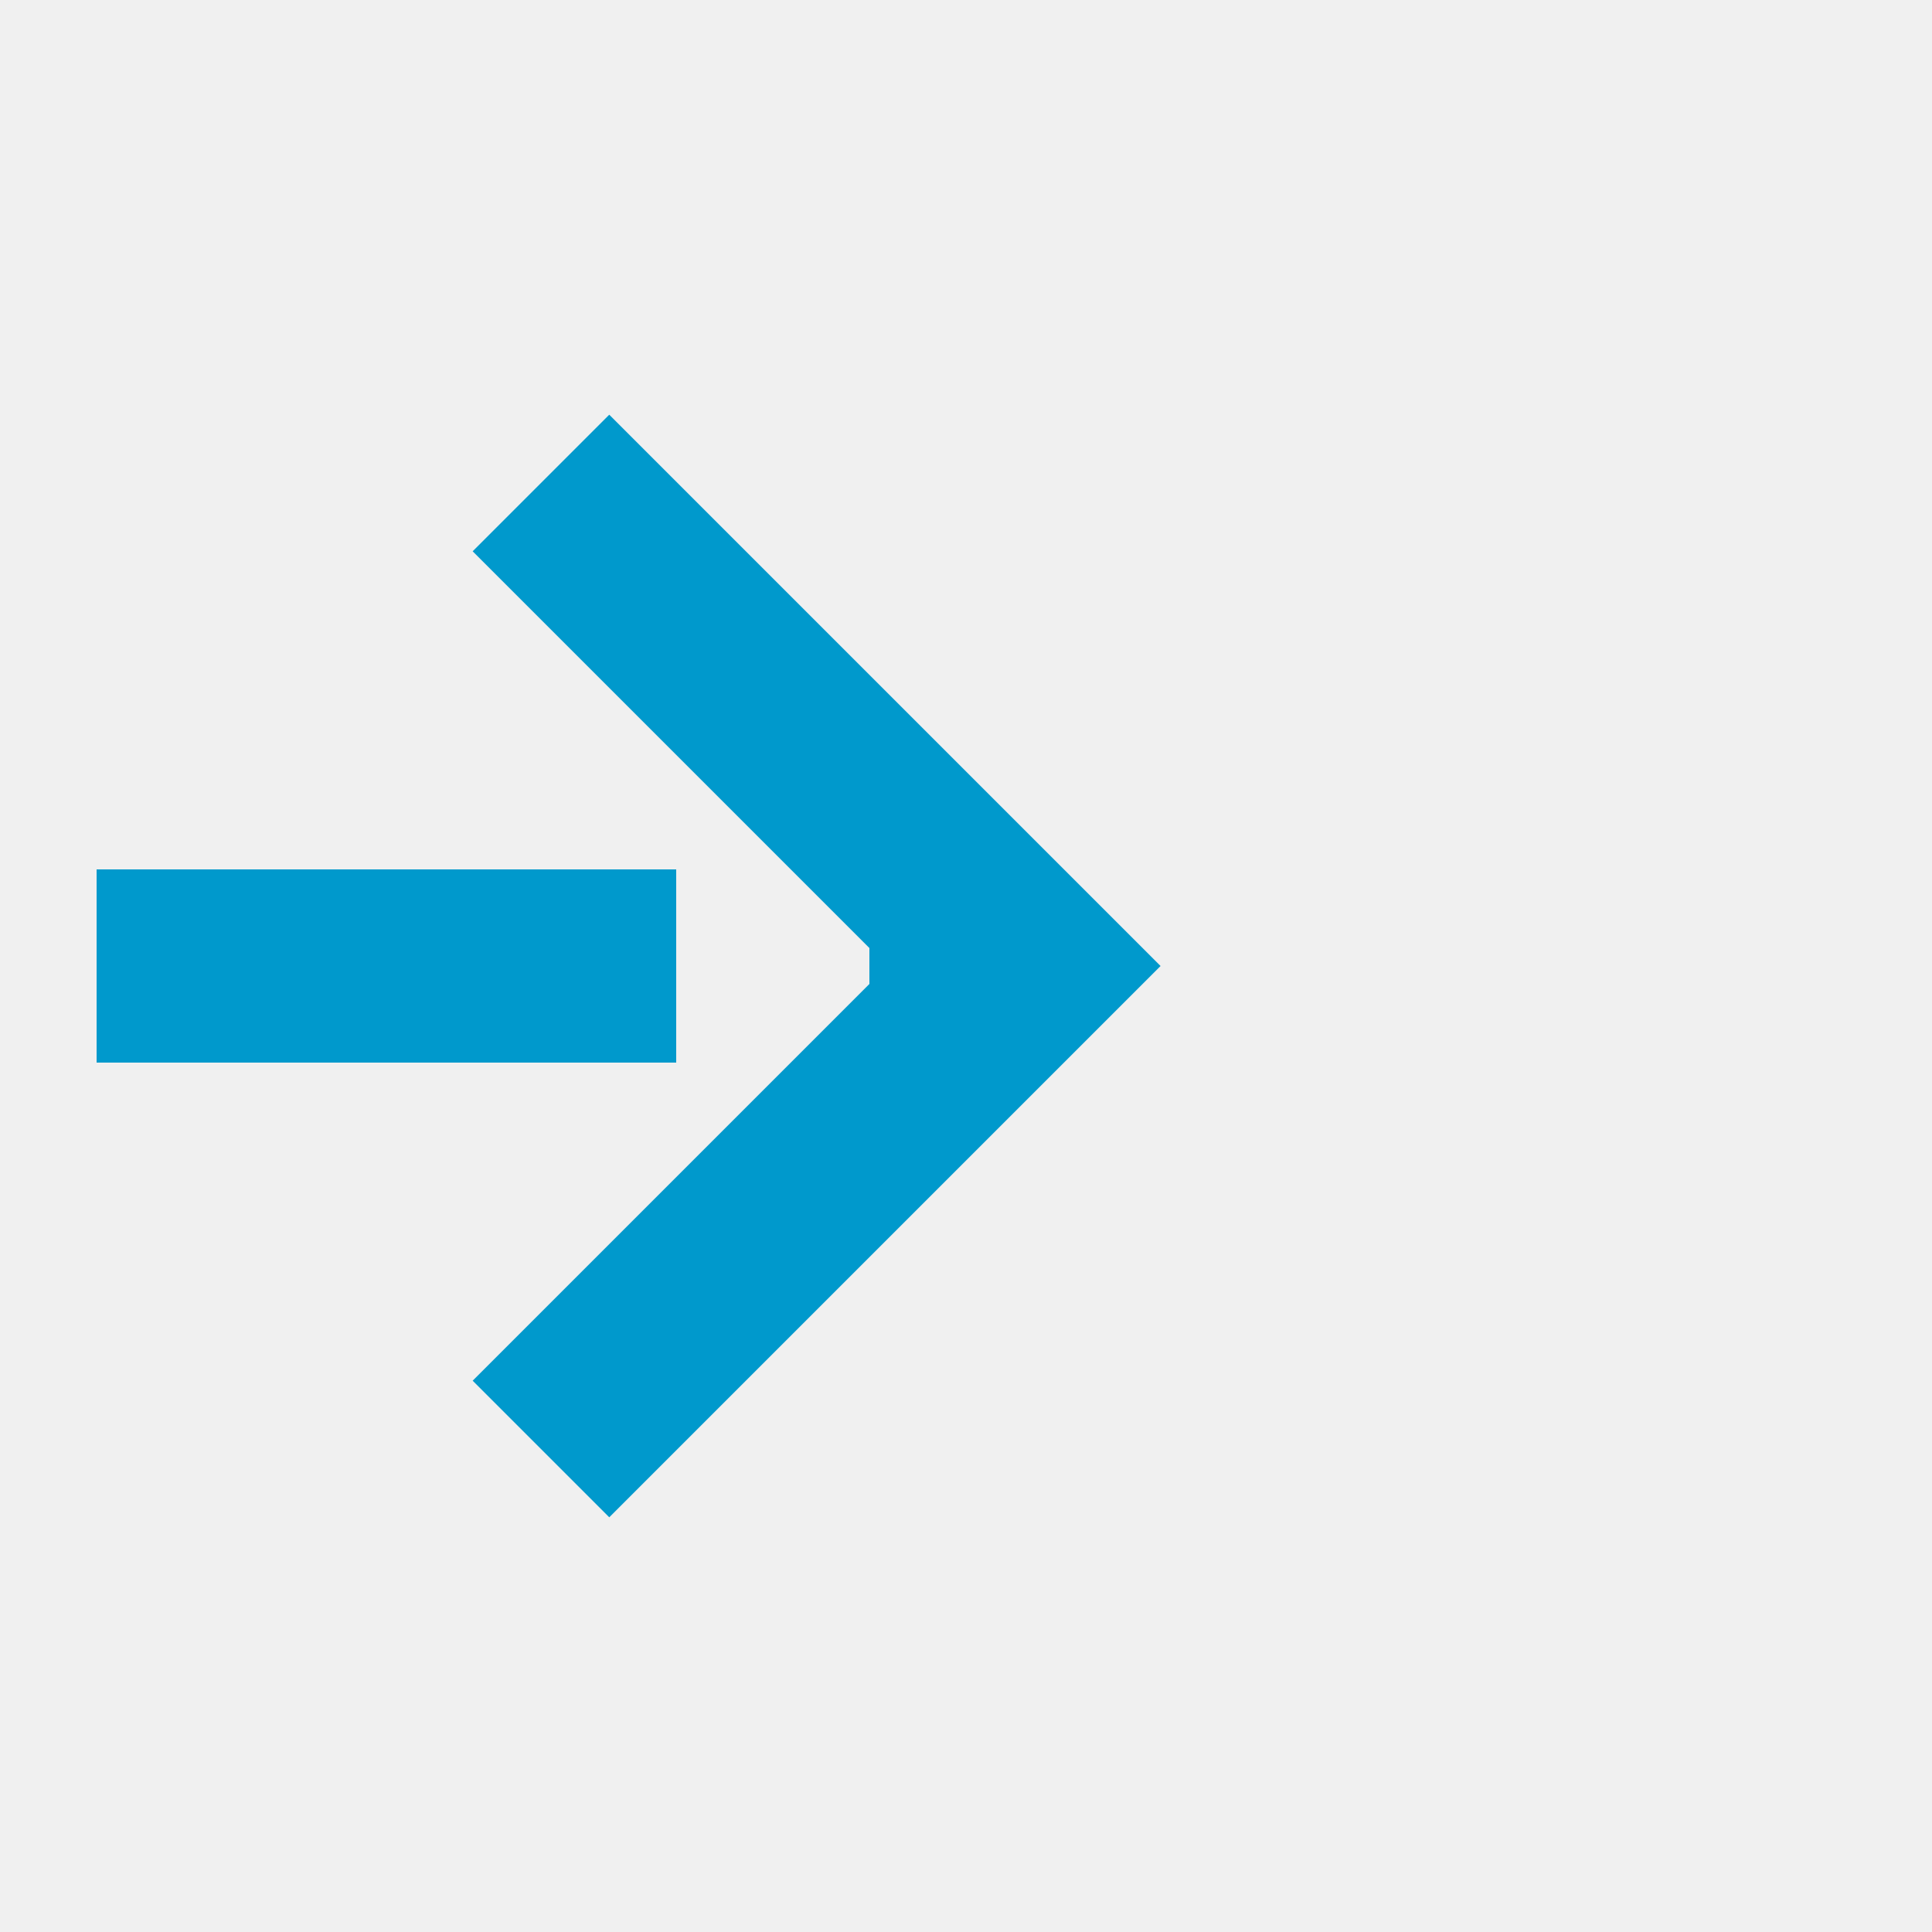
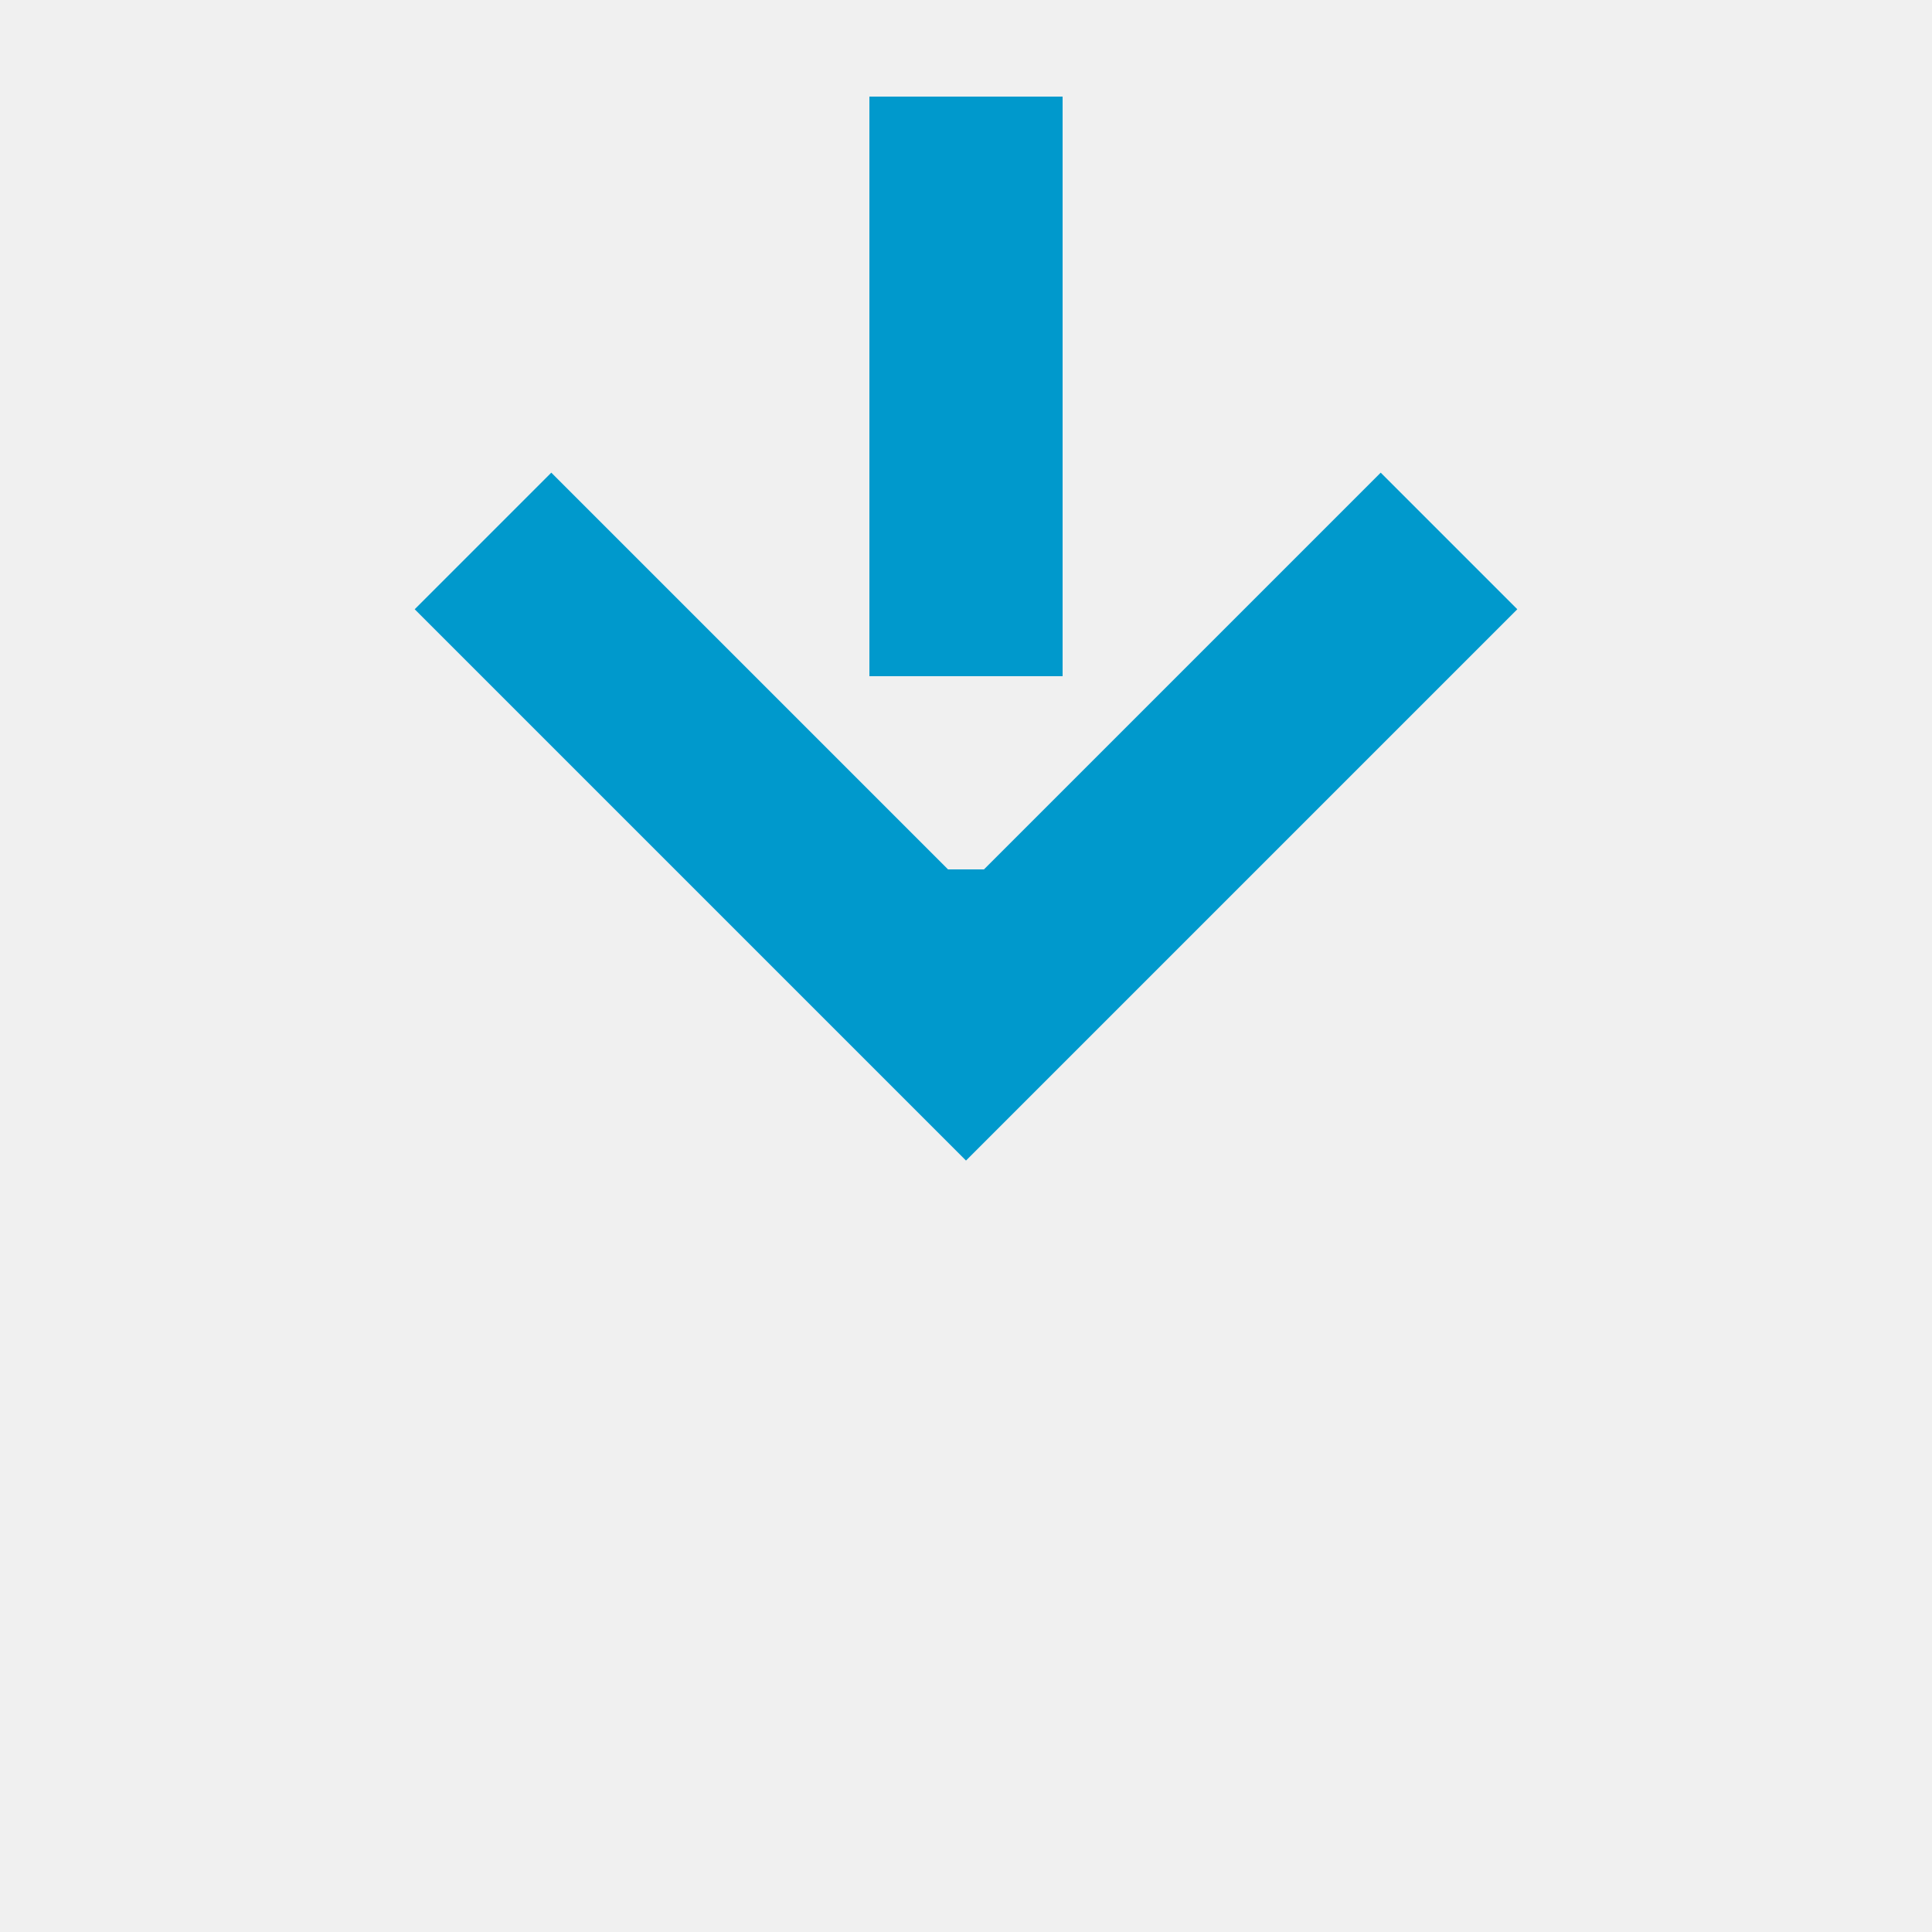
- <svg xmlns="http://www.w3.org/2000/svg" version="1.1" width="20px" height="20px" preserveAspectRatio="xMinYMid meet" viewBox="2087 1144  20 18">
-   <defs>
-     <mask fill="white" id="clip216">
-       <path d="M 2056 1139  L 2088 1139  L 2088 1167  L 2056 1167  Z M 2044 1139  L 2109 1139  L 2109 1167  L 2044 1167  Z " fill-rule="evenodd" />
-     </mask>
-   </defs>
-   <path d="M 2056 1153  L 2044 1153  M 2088 1153  L 2097 1153  " stroke-width="2" stroke-dasharray="6,2" stroke="#0099cc" fill="none" />
-   <path d="M 2091.893 1148.707  L 2096.186 1153  L 2091.893 1157.293  L 2093.307 1158.707  L 2098.307 1153.707  L 2099.014 1153  L 2098.307 1152.293  L 2093.307 1147.293  L 2091.893 1148.707  Z " fill-rule="nonzero" fill="#0099cc" stroke="none" mask="url(#clip216)" />
+ <svg xmlns="http://www.w3.org/2000/svg" version="1.1" width="20px" height="20px" preserveAspectRatio="xMinYMid meet" viewBox="1984 473  20 18">
+   <path d="M 1994 433  L 1994 482  " stroke-width="2" stroke-dasharray="6,2" stroke="#0099cc" fill="none" />
+   <path d="M 1998.293 476.893  L 1994 481.186  L 1989.707 476.893  L 1988.293 478.307  L 1993.293 483.307  L 1994 484.014  L 1994.707 483.307  L 1999.707 478.307  L 1998.293 476.893  Z " fill-rule="nonzero" fill="#0099cc" stroke="none" />
</svg>
